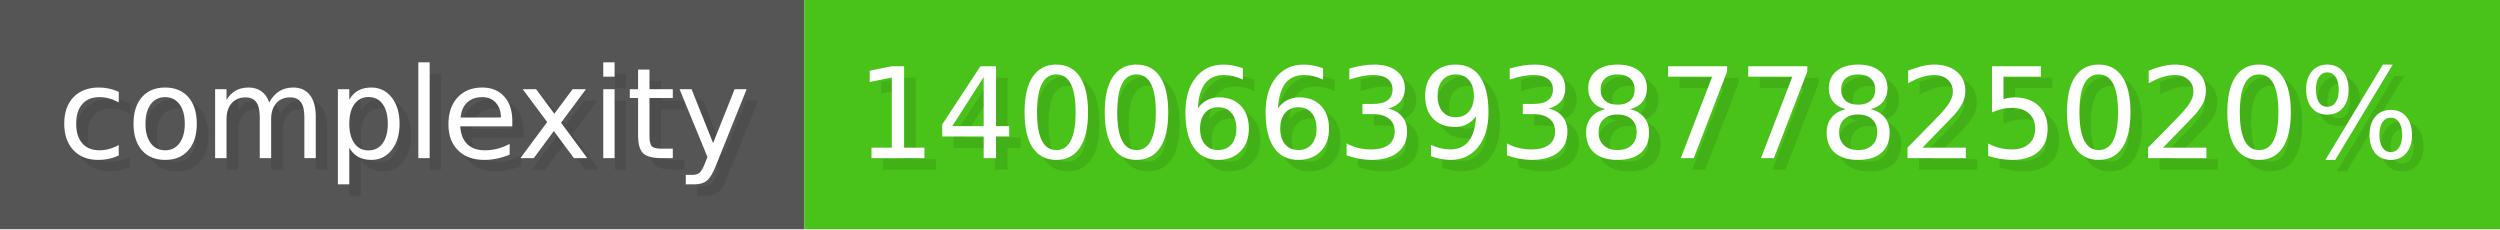
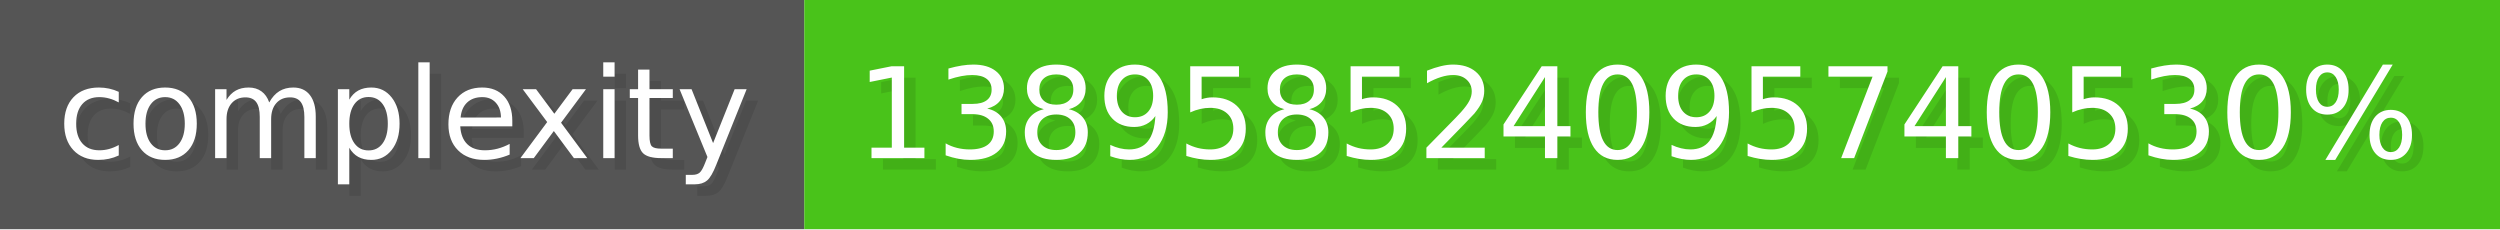
- <svg xmlns="http://www.w3.org/2000/svg" width="218.2" height="20" viewBox="0 0 2182 200" role="img" aria-label="complexity: 140066393877825020%">
+ <svg xmlns="http://www.w3.org/2000/svg" width="218.2" height="20" viewBox="0 0 2182 200" role="img" aria-label="complexity: 138958524095740530%">
  <g>
    <rect fill="#555" width="702" height="200" />
    <rect fill="#49c31a" x="702" width="1480" height="200" />
  </g>
  <g aria-hidden="true" fill="#fff" text-anchor="start" font-family="Verdana,DejaVu Sans,sans-serif" font-size="110">
    <text x="60" y="148" textLength="602" fill="#000" opacity="0.1">complexity</text>
    <text x="50" y="138" textLength="602">complexity</text>
-     <text x="757" y="148" textLength="1380" fill="#000" opacity="0.1">140066393877825020%</text>
-     <text x="747" y="138" textLength="1380">140066393877825020%</text>
+     <text x="757" y="148" textLength="1380" fill="#000" opacity="0.1">138958524095740530%</text>
+     <text x="747" y="138" textLength="1380">138958524095740530%</text>
  </g>
</svg>
